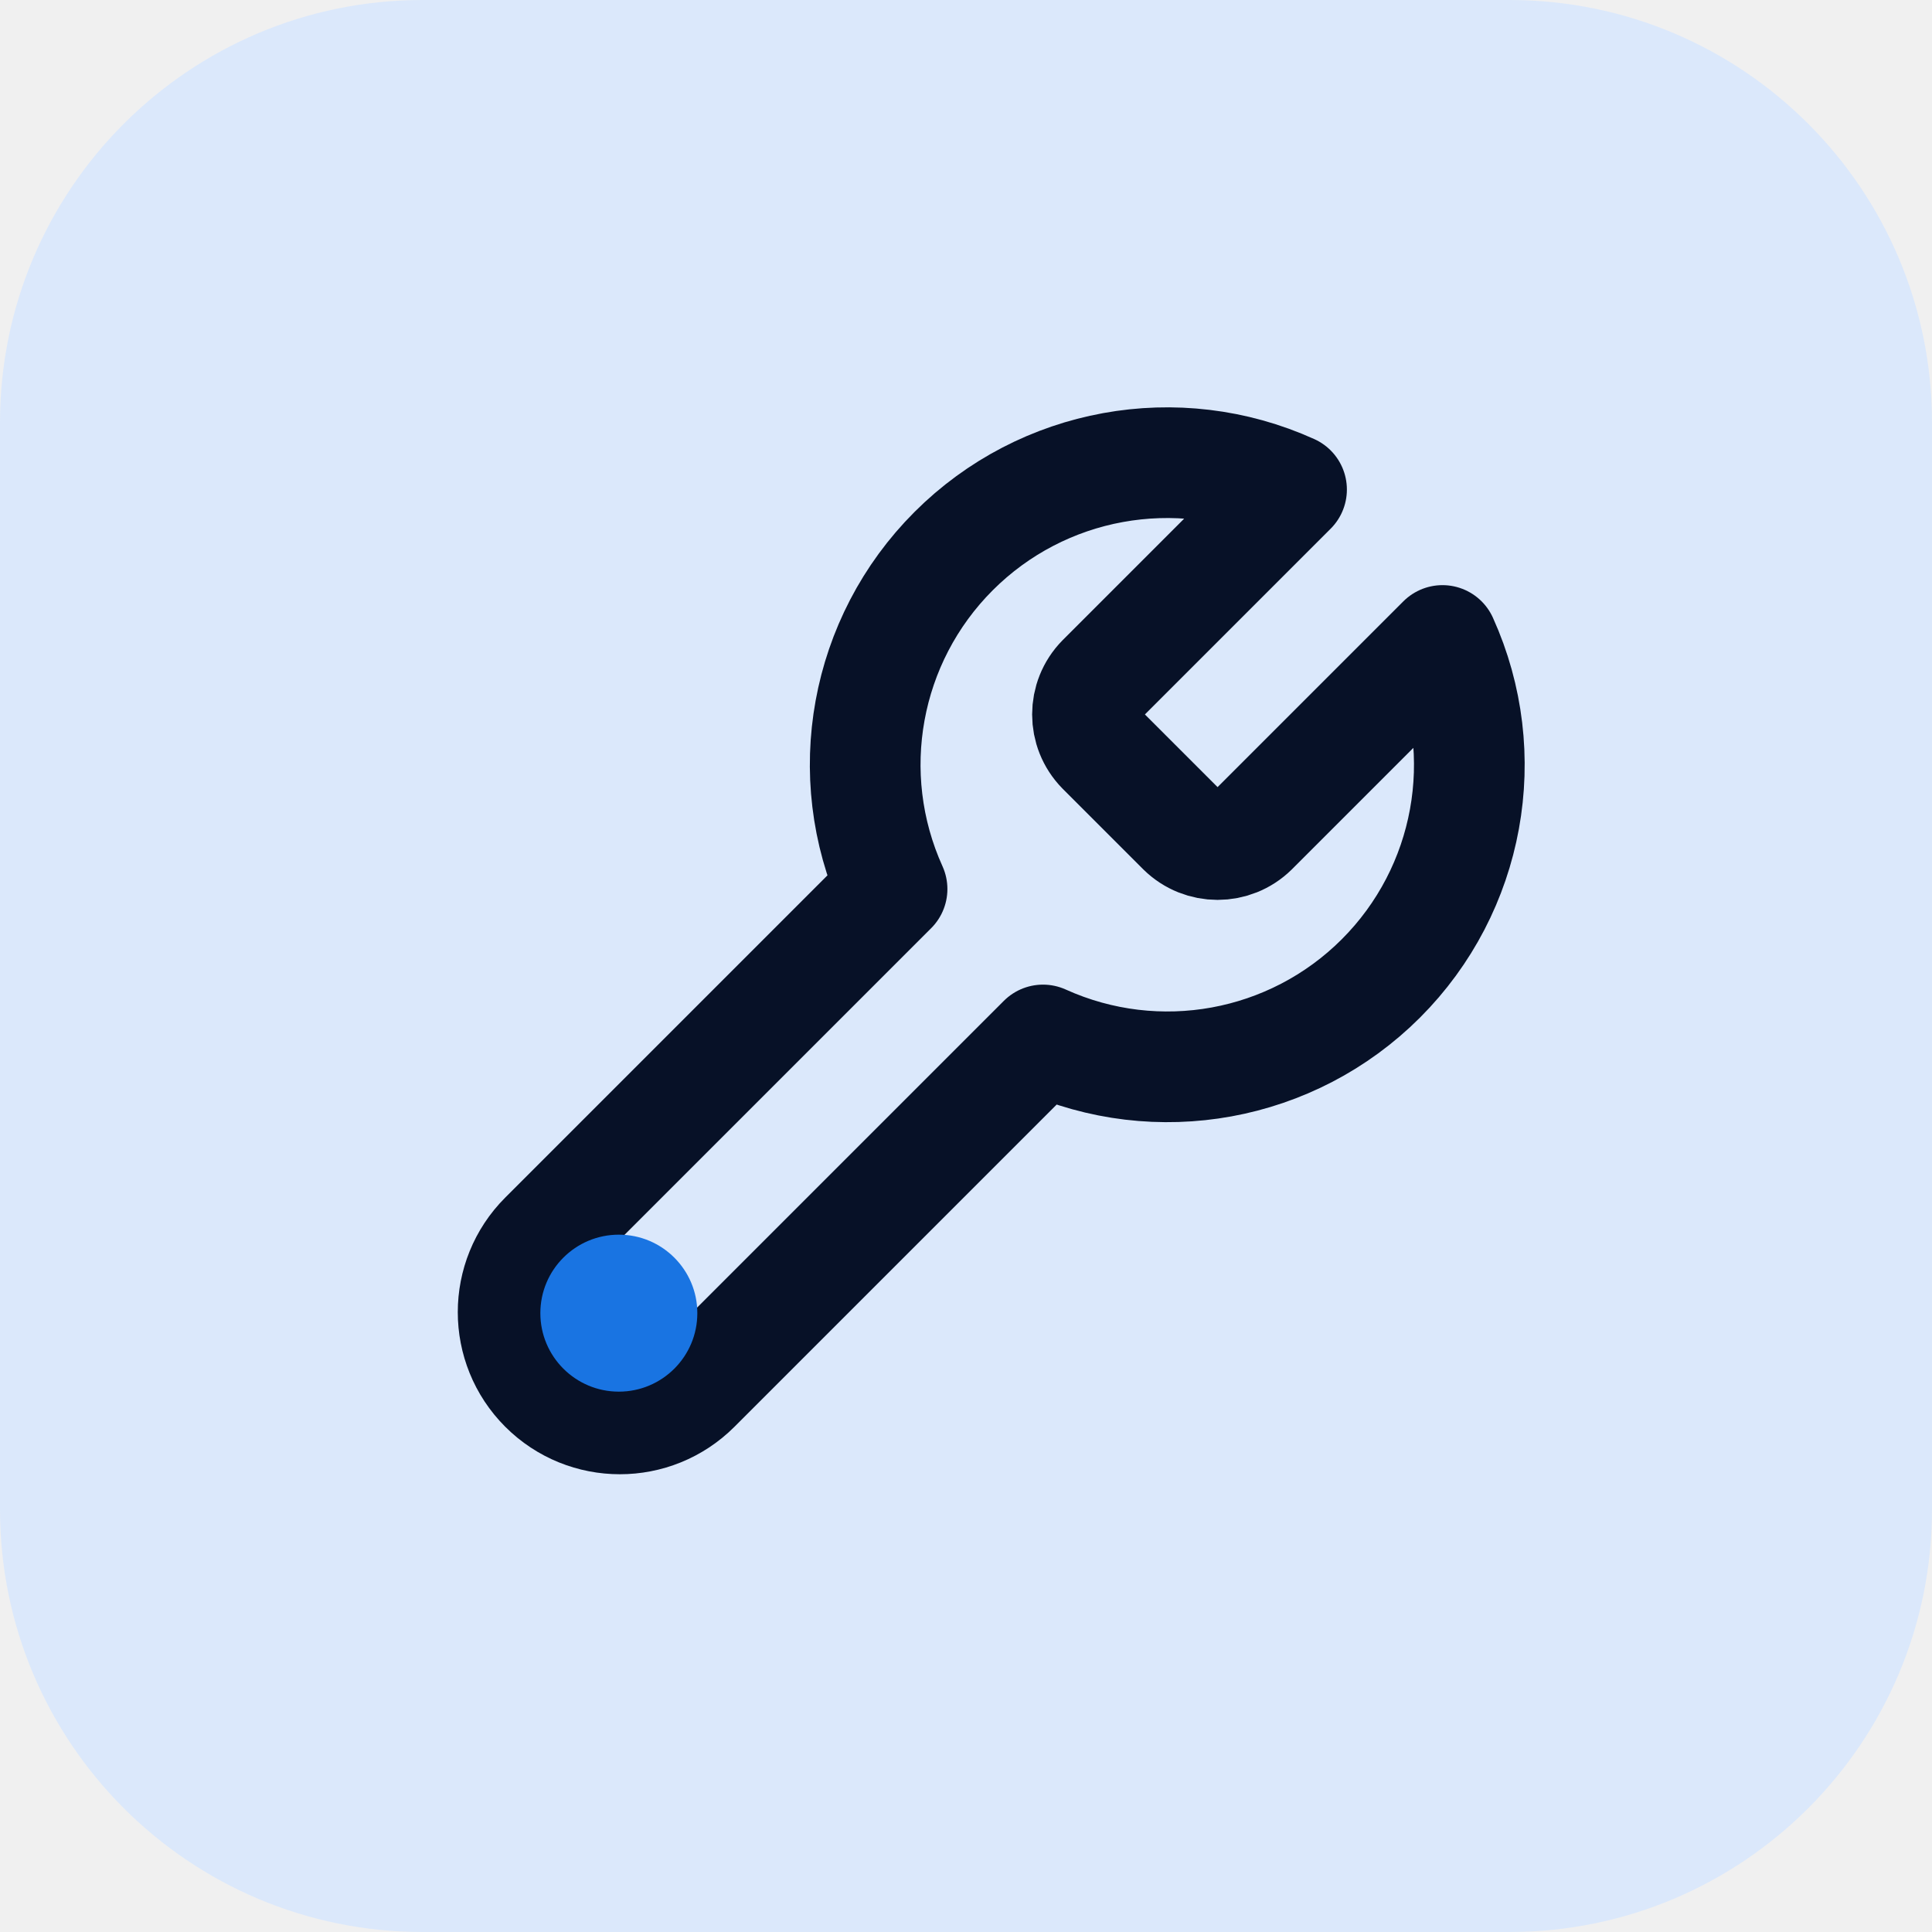
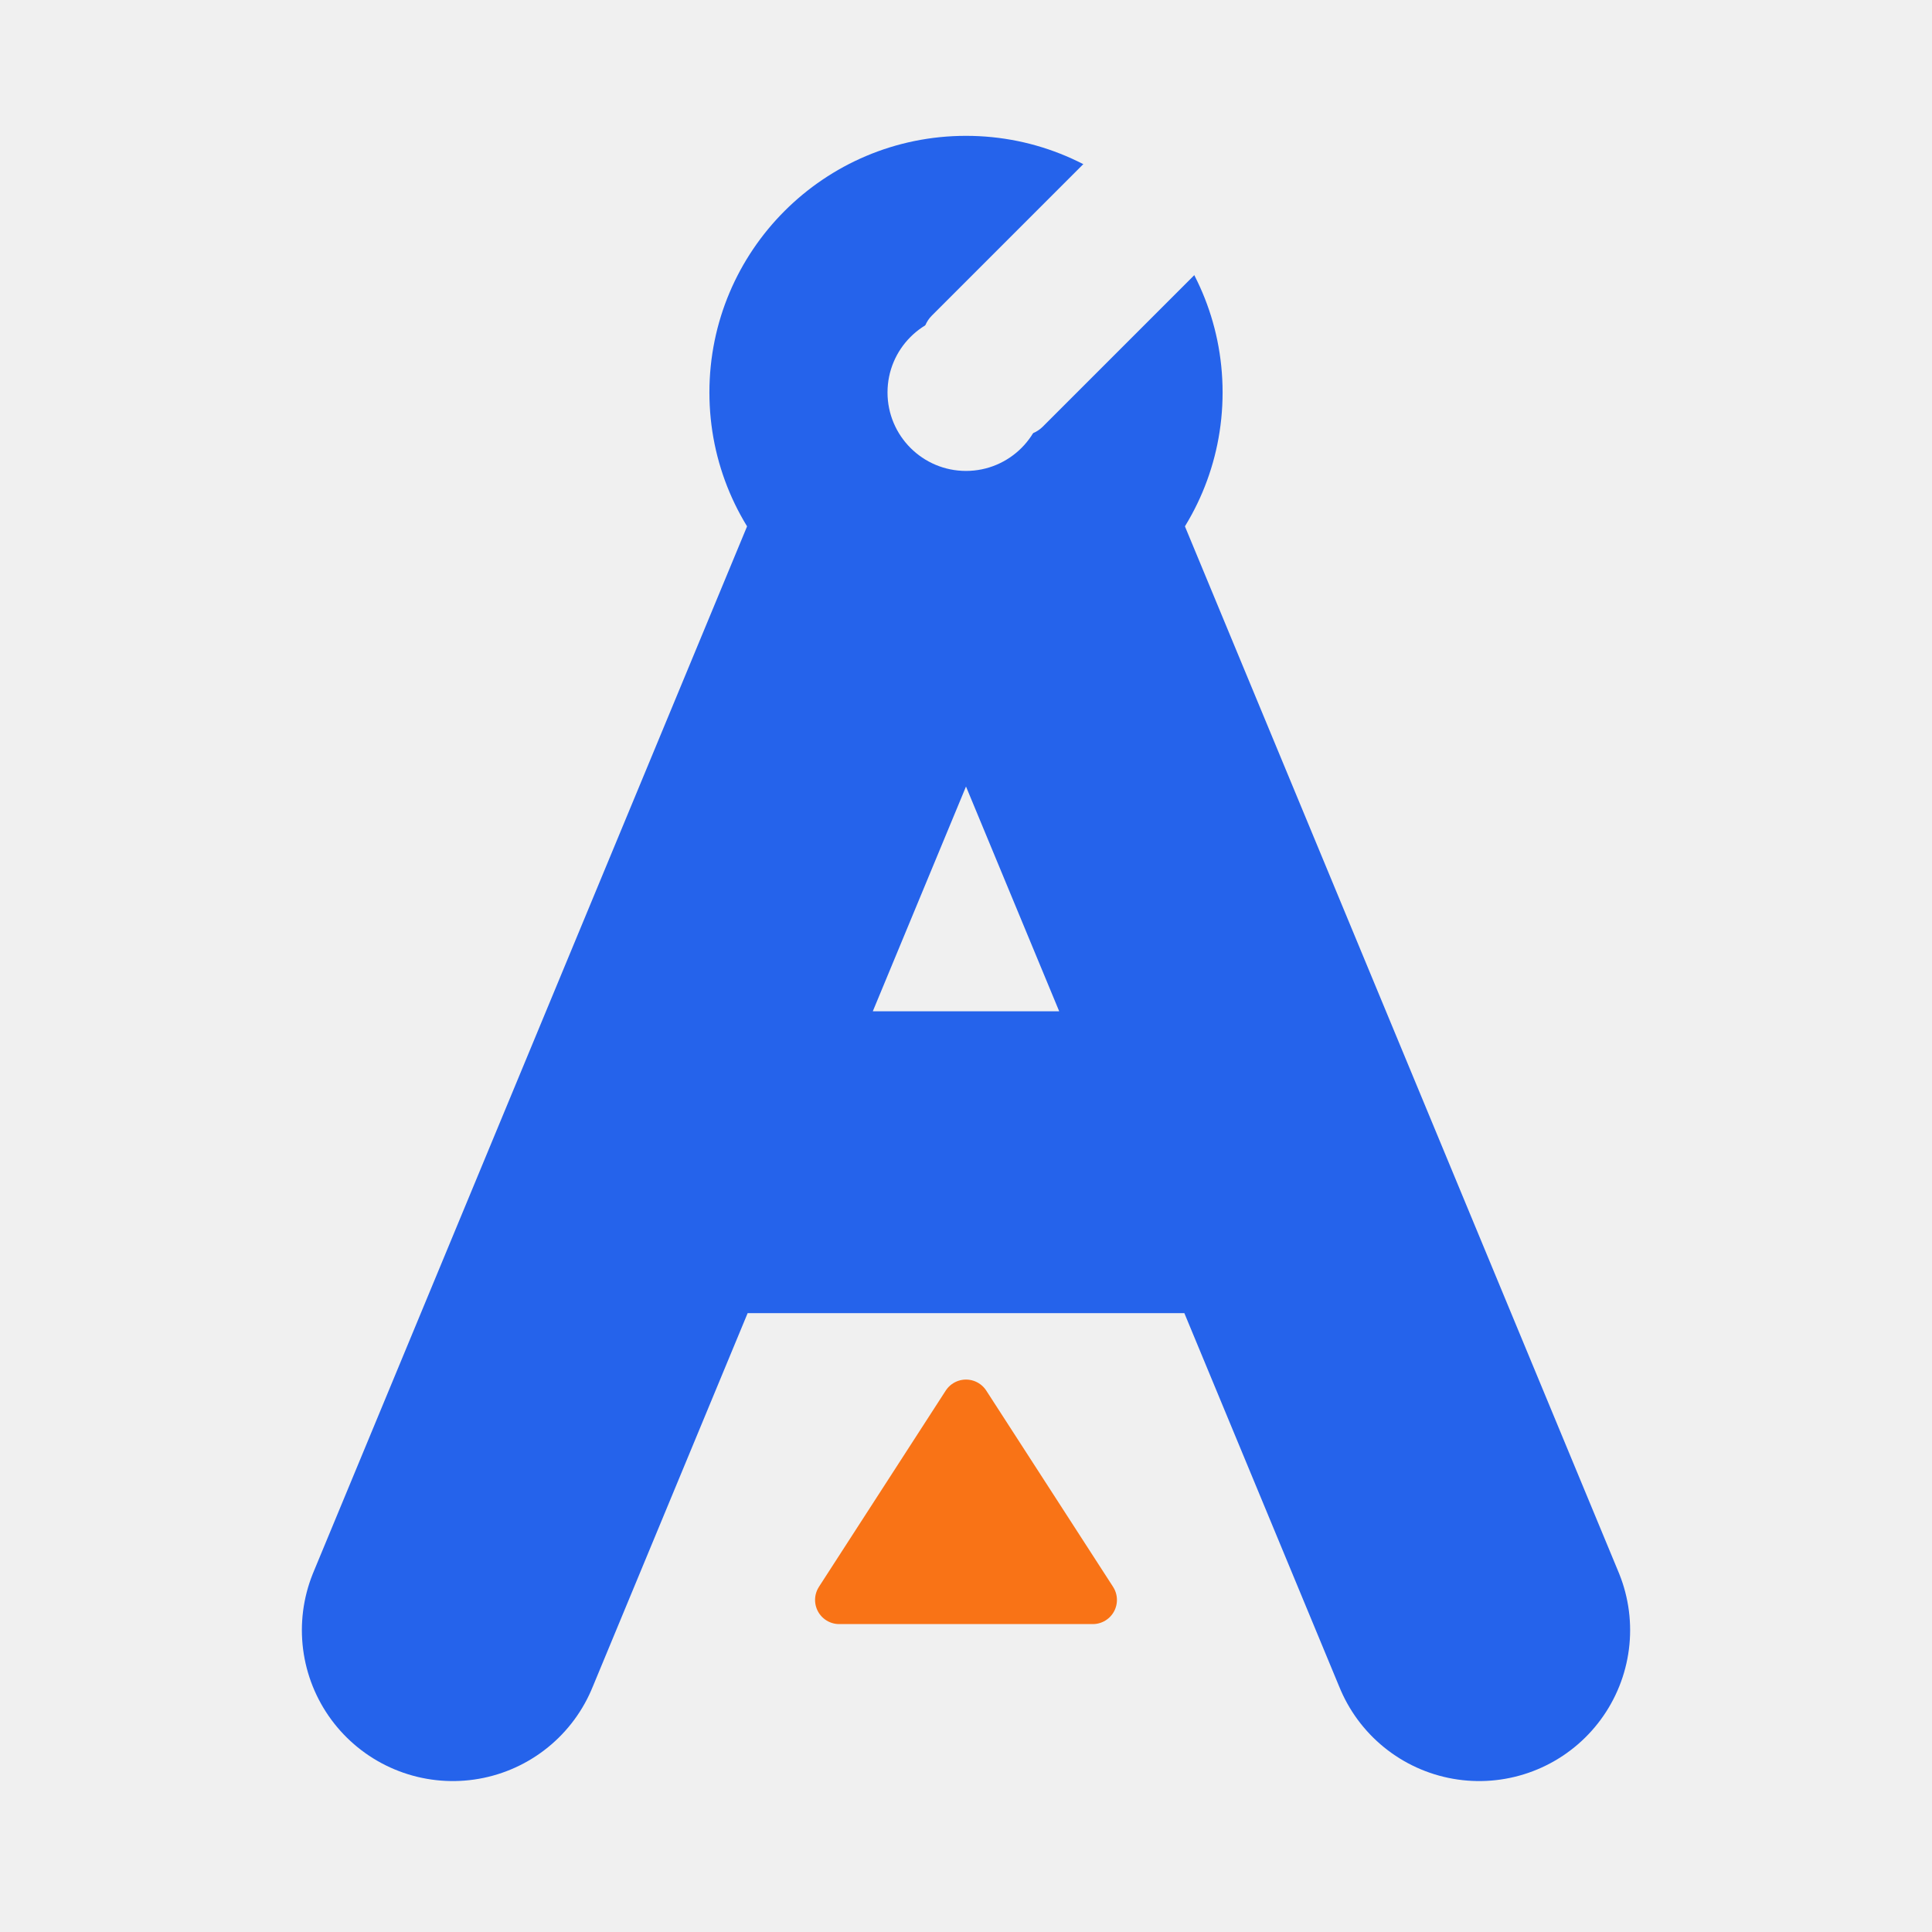
- <svg xmlns="http://www.w3.org/2000/svg" viewBox="0 0 64 64" role="img" aria-label="Autofix">
-   <rect width="64" height="64" rx="14" fill="#DBE8FB" />
-   <g transform="translate(12 12) scale(1.6667)" fill="none" stroke="#071127" stroke-width="2.2" stroke-linecap="round" stroke-linejoin="round">
-     <path d="M14.7 6.3a1 1 0 0 0 0 1.4l1.6 1.6a1 1 0 0 0 1.4 0l3.77-3.77a6 6 0 0 1-7.94 7.94l-6.91 6.91a2.12 2.12 0 0 1-3-3l6.91-6.91a6 6 0 0 1 7.94-7.94l-3.76 3.76z" />
+ <svg xmlns="http://www.w3.org/2000/svg" viewBox="0 0 64 64" role="img" aria-label="Pitline">
+   <defs>
+     <mask id="pl-m" maskUnits="userSpaceOnUse" x="0" y="0" width="64" height="64">
+       <rect width="64" height="64" fill="#FFF" />
+       <rect x="29.4" y="1" width="5.2" height="12" rx="1" transform="rotate(45 32 13)" fill="#000" />
+       <circle cx="32" cy="13" r="2.6" fill="#000" />
+     </mask>
+   </defs>
+   <g mask="url(#pl-m)" fill="#2563EB">
+     <path d="M32 13 15 54M32 13l17 41M21.5 38.5h21" fill="none" stroke="#2563EB" stroke-width="10" stroke-linecap="round" stroke-linejoin="round" />
+     <circle cx="32" cy="13" r="8.5" />
  </g>
-   <circle cx="20.5" cy="43.5" r="2.6" fill="#1974E2" />
+   <path d="m32 46.5 4.2 6.5h-8.4z" fill="#F97316" stroke="#F97316" stroke-width="1.6" stroke-linejoin="round" />
</svg>
